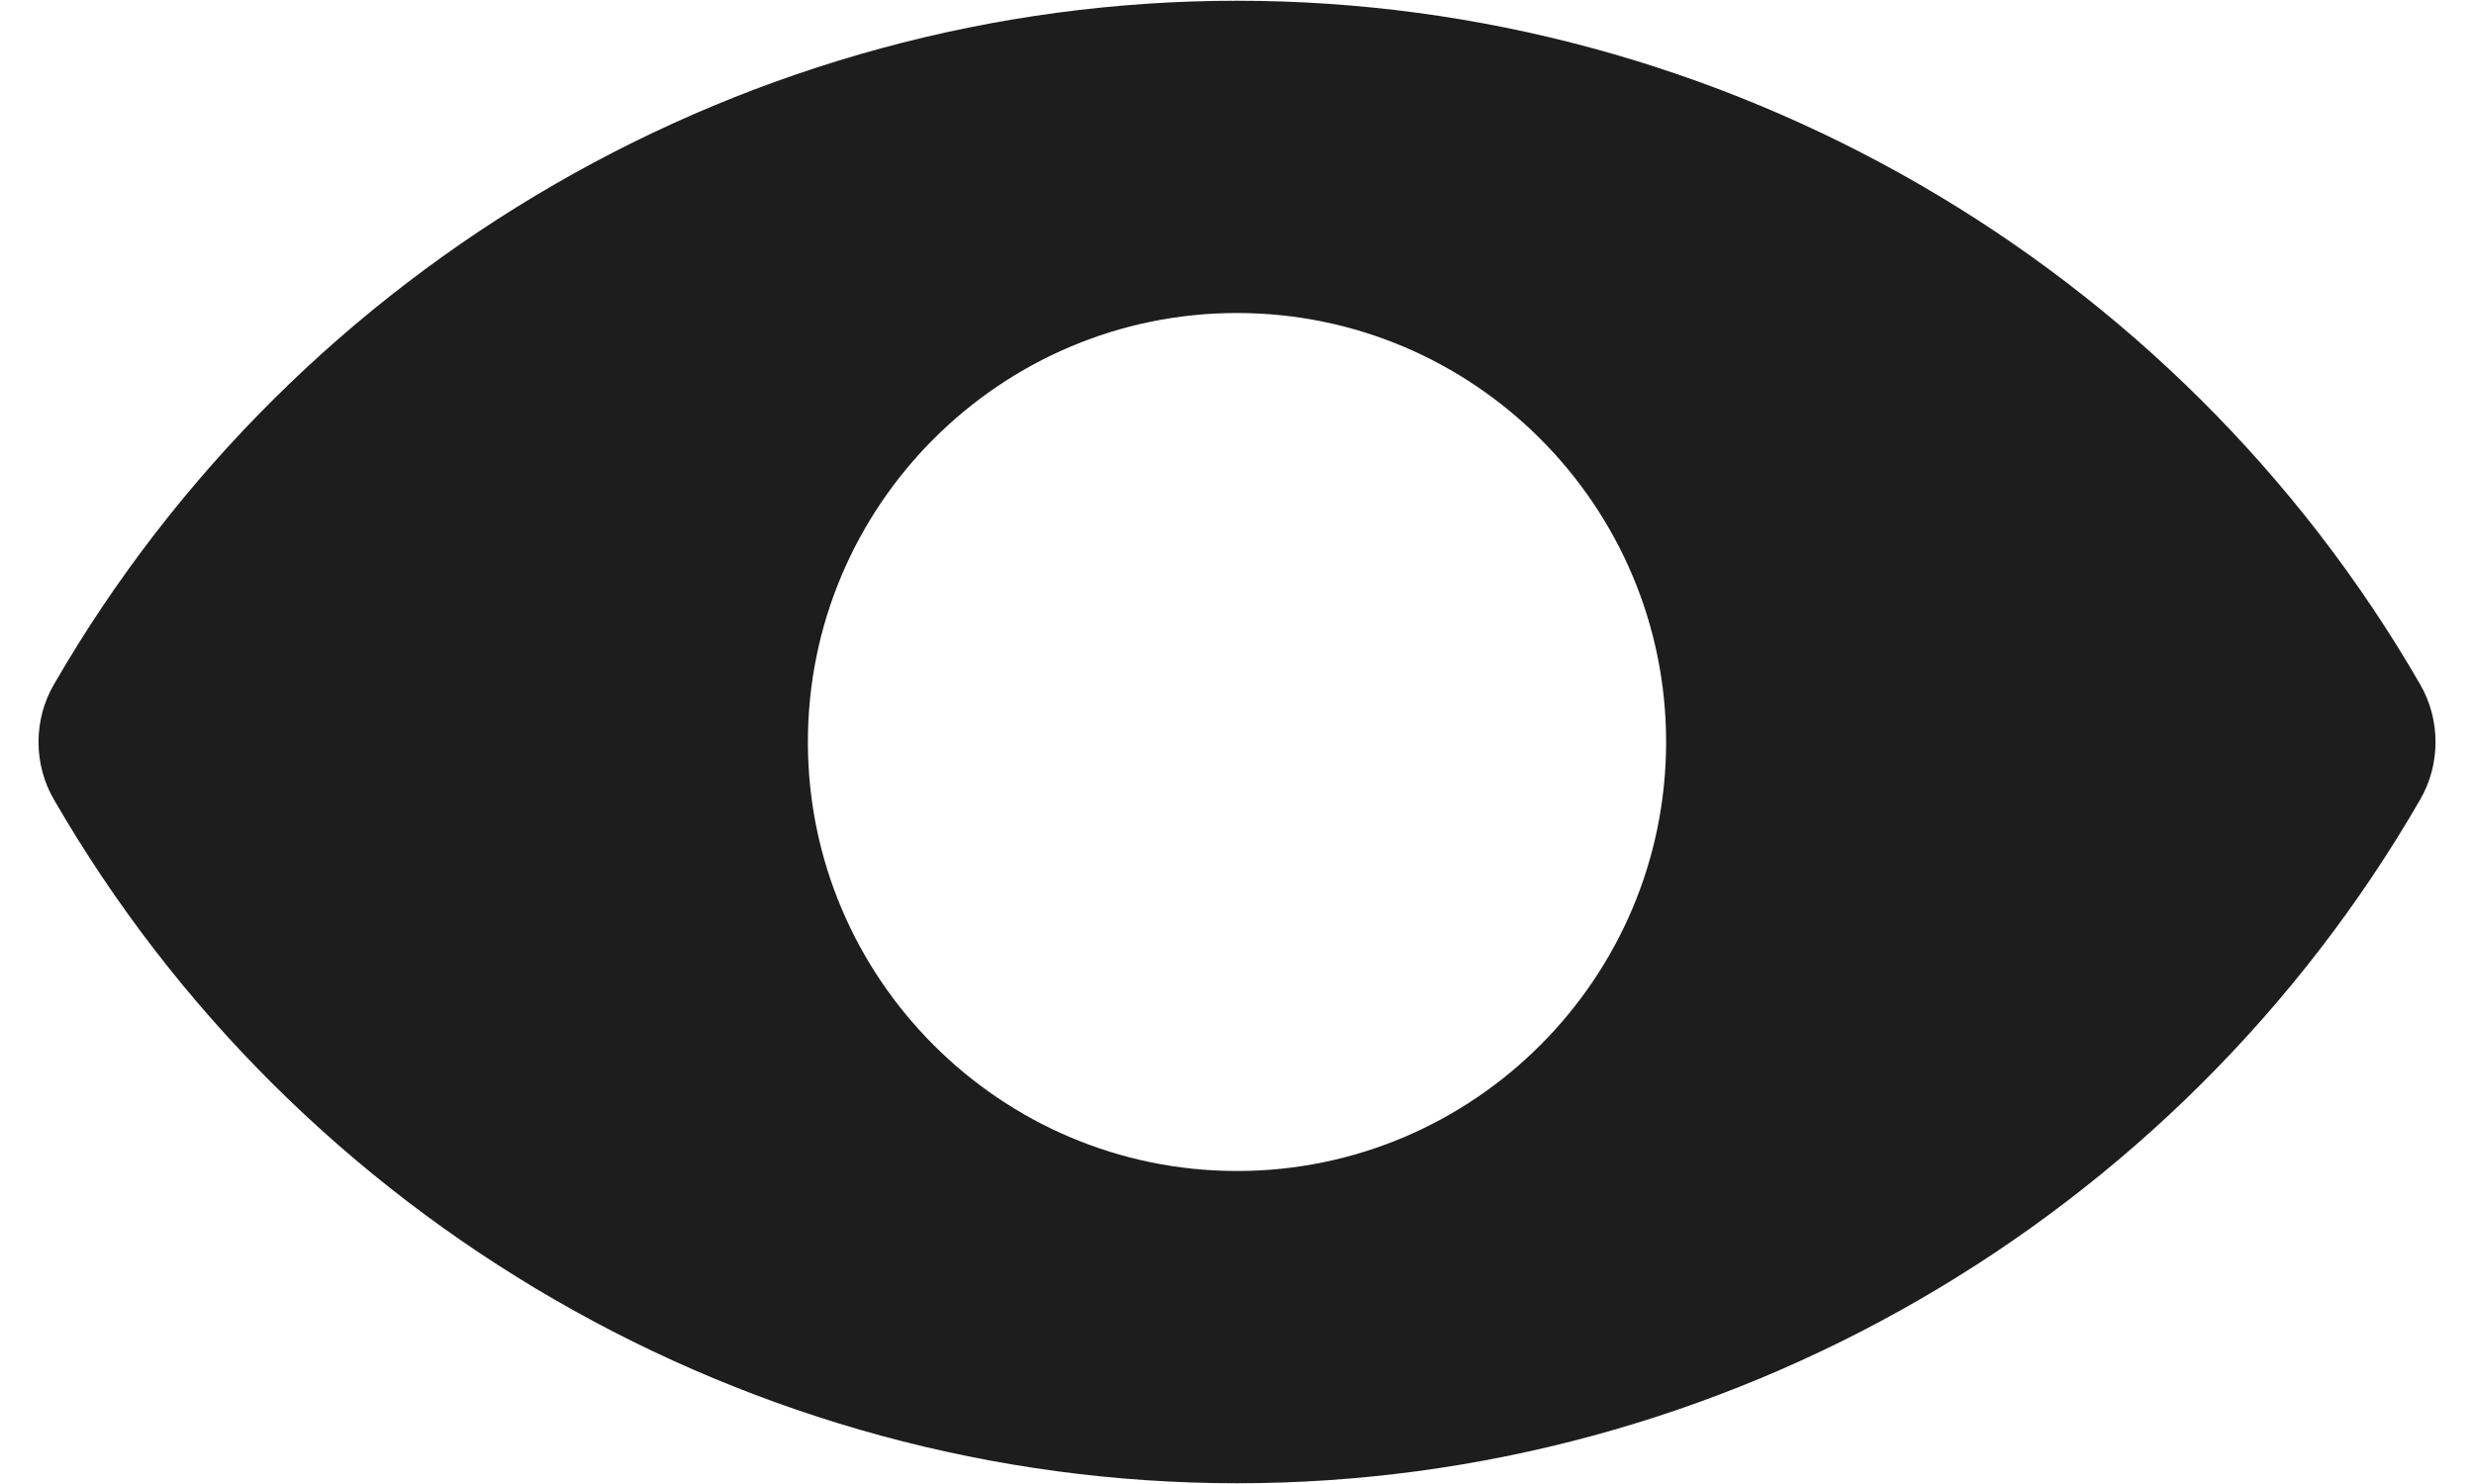
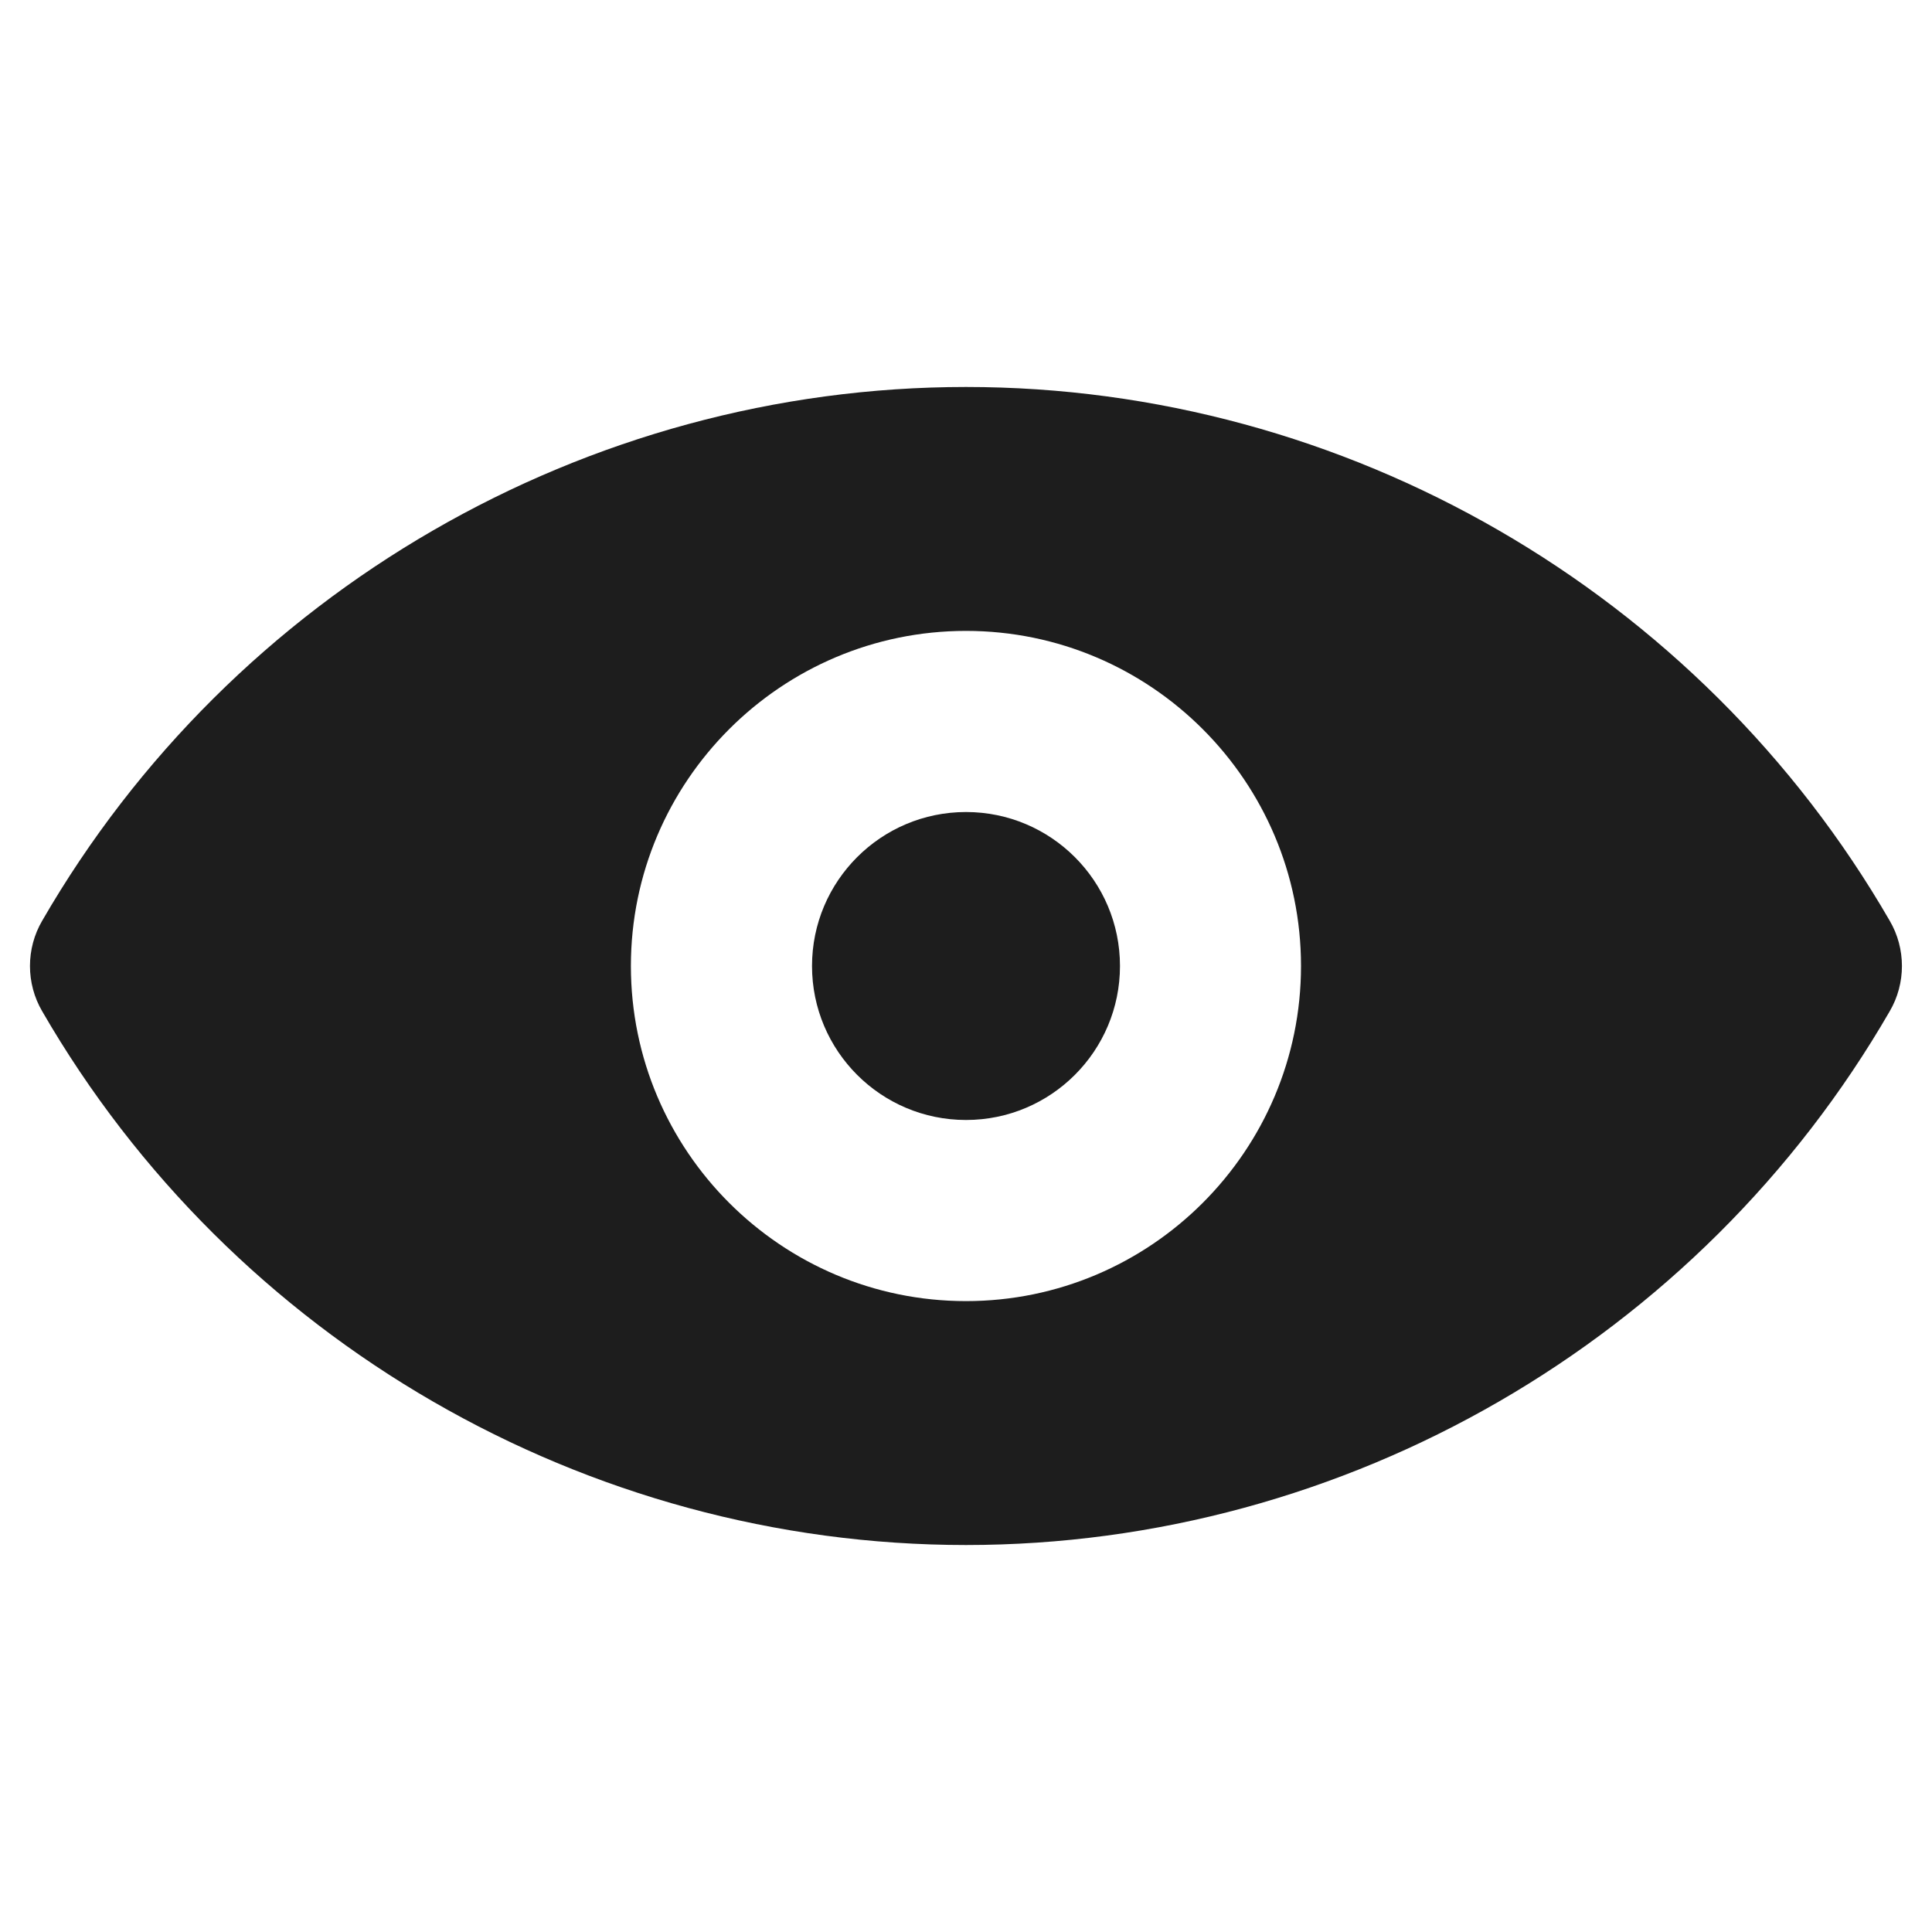
- <svg xmlns="http://www.w3.org/2000/svg" width="20" height="12" viewBox="0 0 20 12" fill="none">
-   <path d="M10 0.006C6.069 0.006 2.406 2.125 0.438 5.531C0.269 5.819 0.269 6.181 0.438 6.469C2.406 9.875 6.069 11.994 10 11.994C13.931 11.994 17.594 9.875 19.563 6.469C19.731 6.181 19.731 5.819 19.563 5.531C17.594 2.125 13.931 0.006 10 0.006ZM10 9.469C8.088 9.469 6.531 7.912 6.531 6C6.531 4.088 8.088 2.531 10 2.531C11.913 2.531 13.469 4.088 13.469 6C13.469 7.912 11.913 9.469 10 9.469Z" fill="#1D1D1D" />
+ <svg xmlns="http://www.w3.org/2000/svg" width="20" height="20" viewBox="0 0 20 20" fill="none">
+   <path d="M10 4.006C6.068 4.006 2.406 6.125 0.437 9.531C0.268 9.819 0.268 10.181 0.437 10.469C2.406 13.875 6.068 15.994 10 15.994C13.931 15.994 17.593 13.875 19.562 10.469C19.731 10.181 19.731 9.819 19.562 9.531C17.593 6.125 13.931 4.006 10 4.006ZM10 13.469C8.087 13.469 6.531 11.913 6.531 10C6.531 8.088 8.087 6.531 10 6.531C11.912 6.531 13.468 8.088 13.468 10C13.468 11.913 11.912 13.469 10 13.469Z" fill="#1D1D1D" />
+   <path d="M10 11.594C10.88 11.594 11.594 10.88 11.594 10C11.594 9.12 10.88 8.406 10 8.406C9.12 8.406 8.406 9.12 8.406 10C8.406 10.88 9.12 11.594 10 11.594Z" fill="#1D1D1D" />
</svg>
